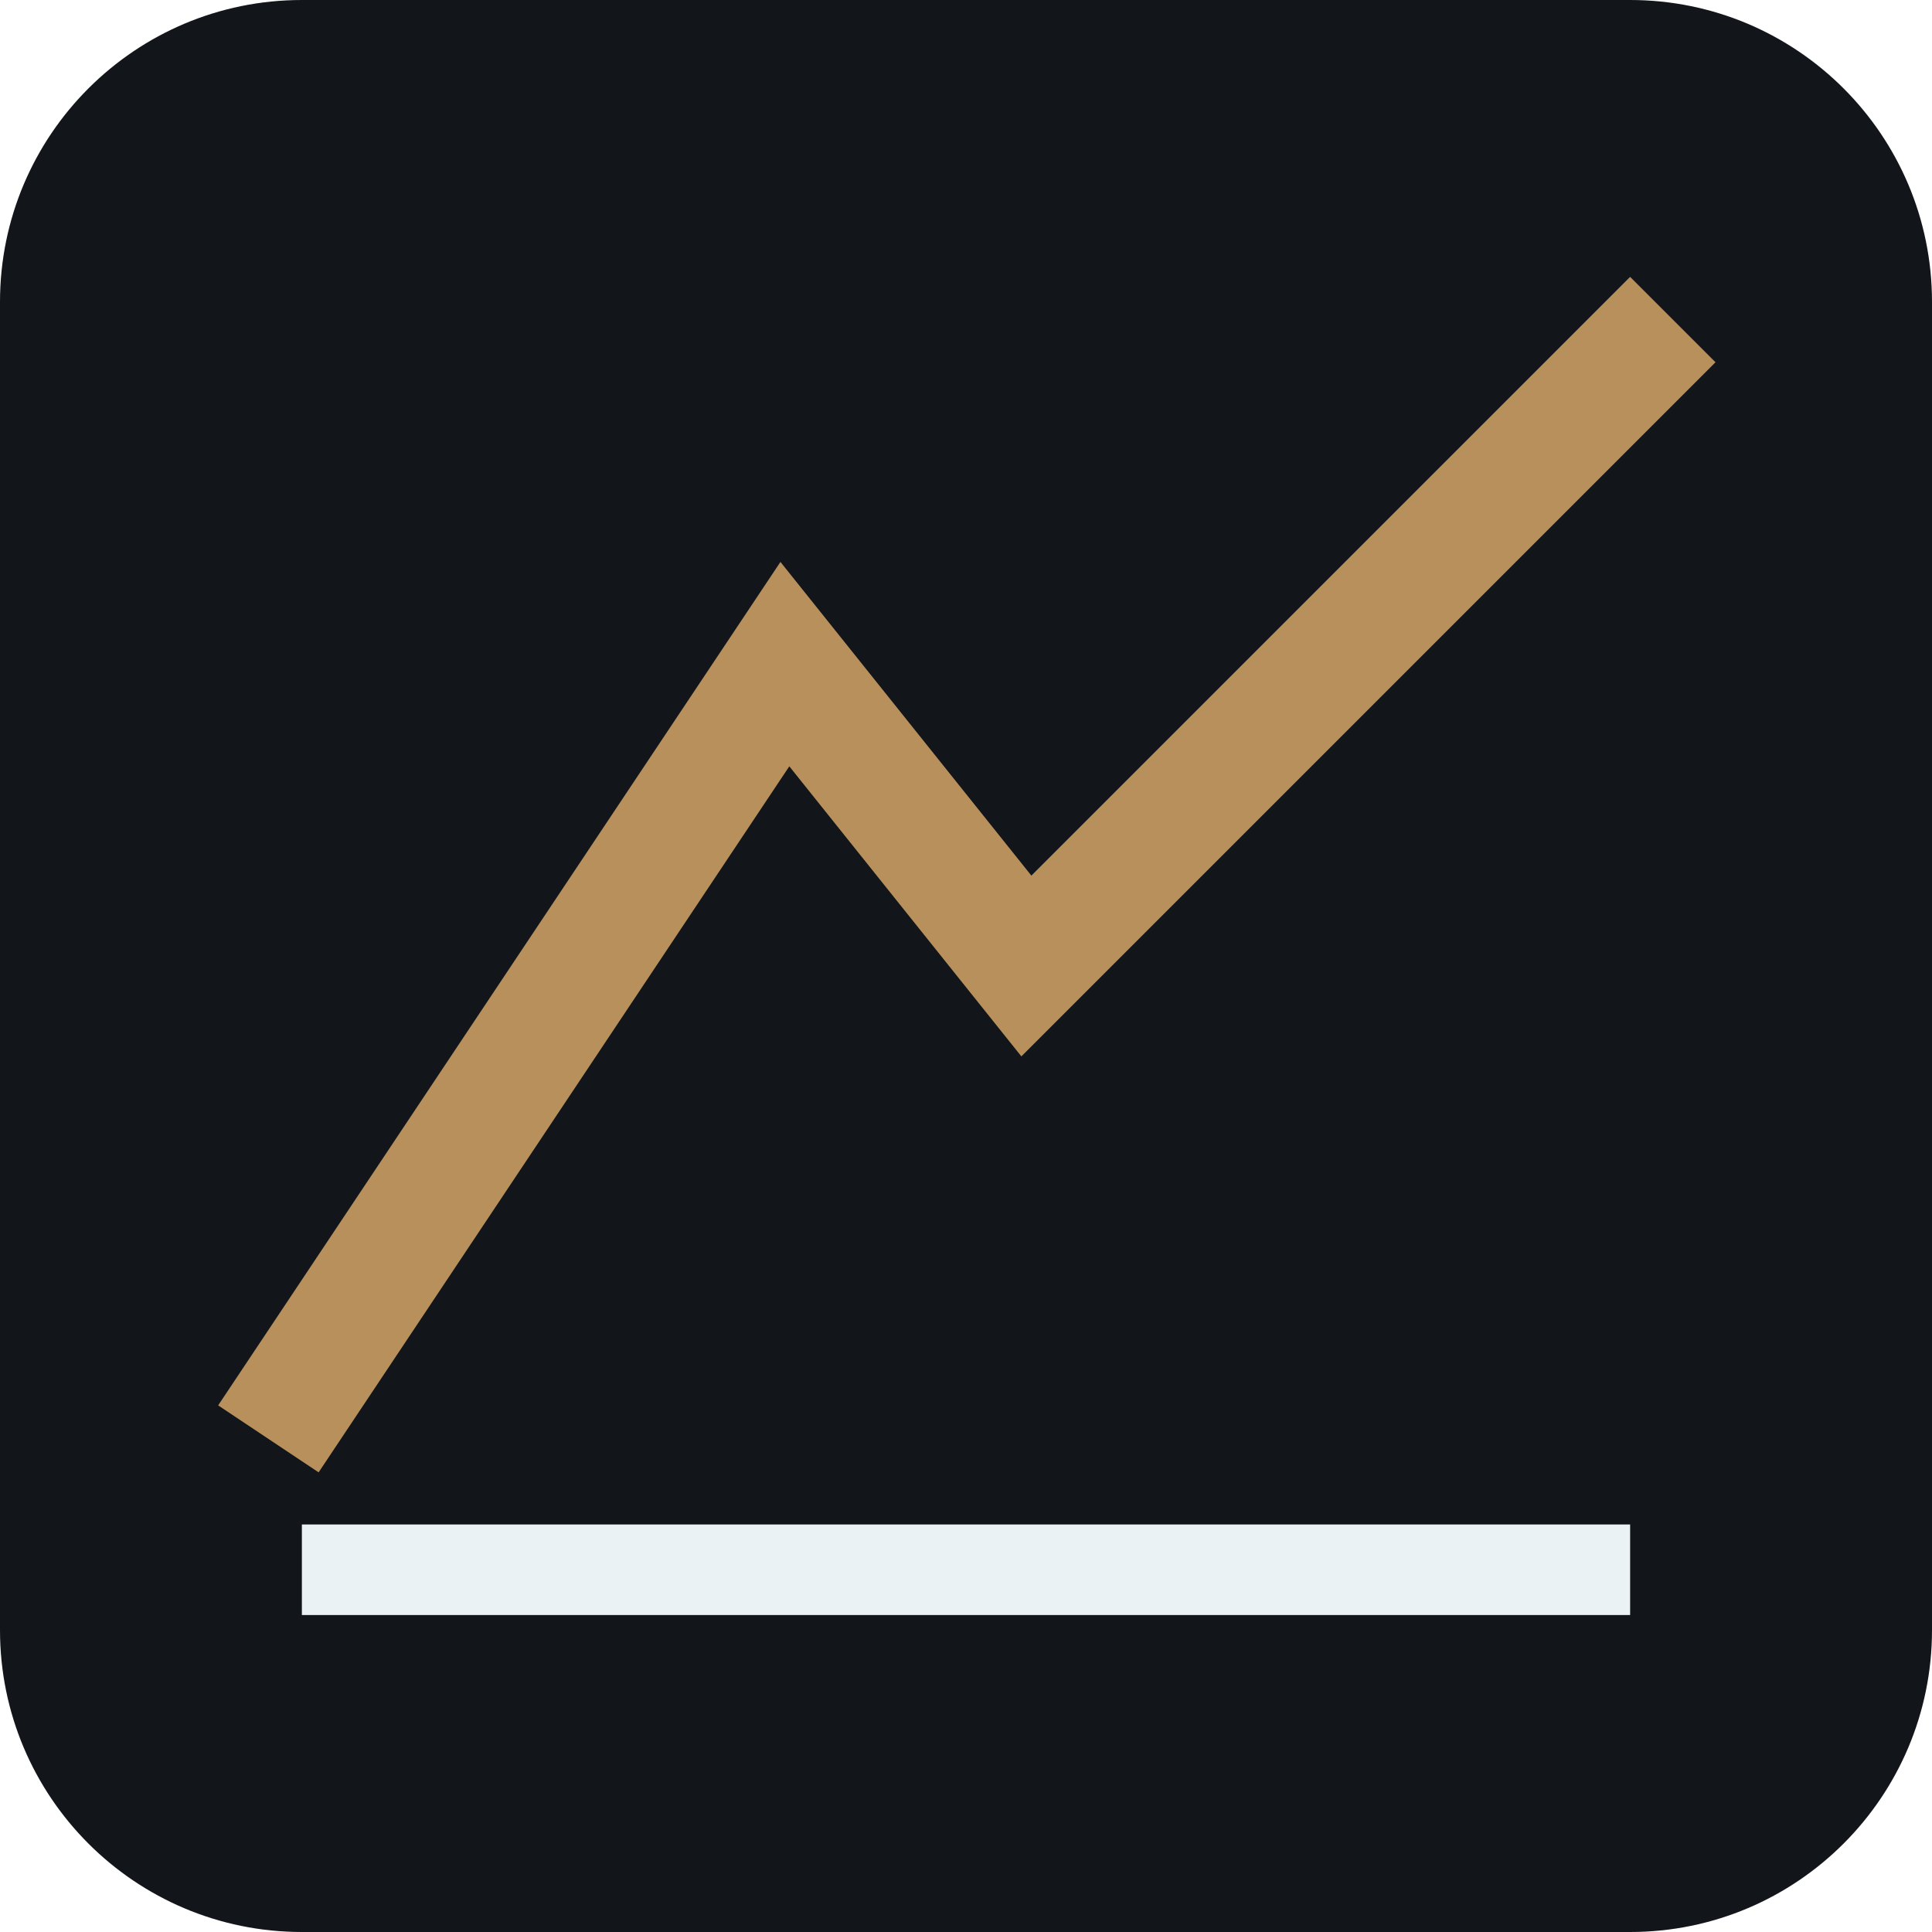
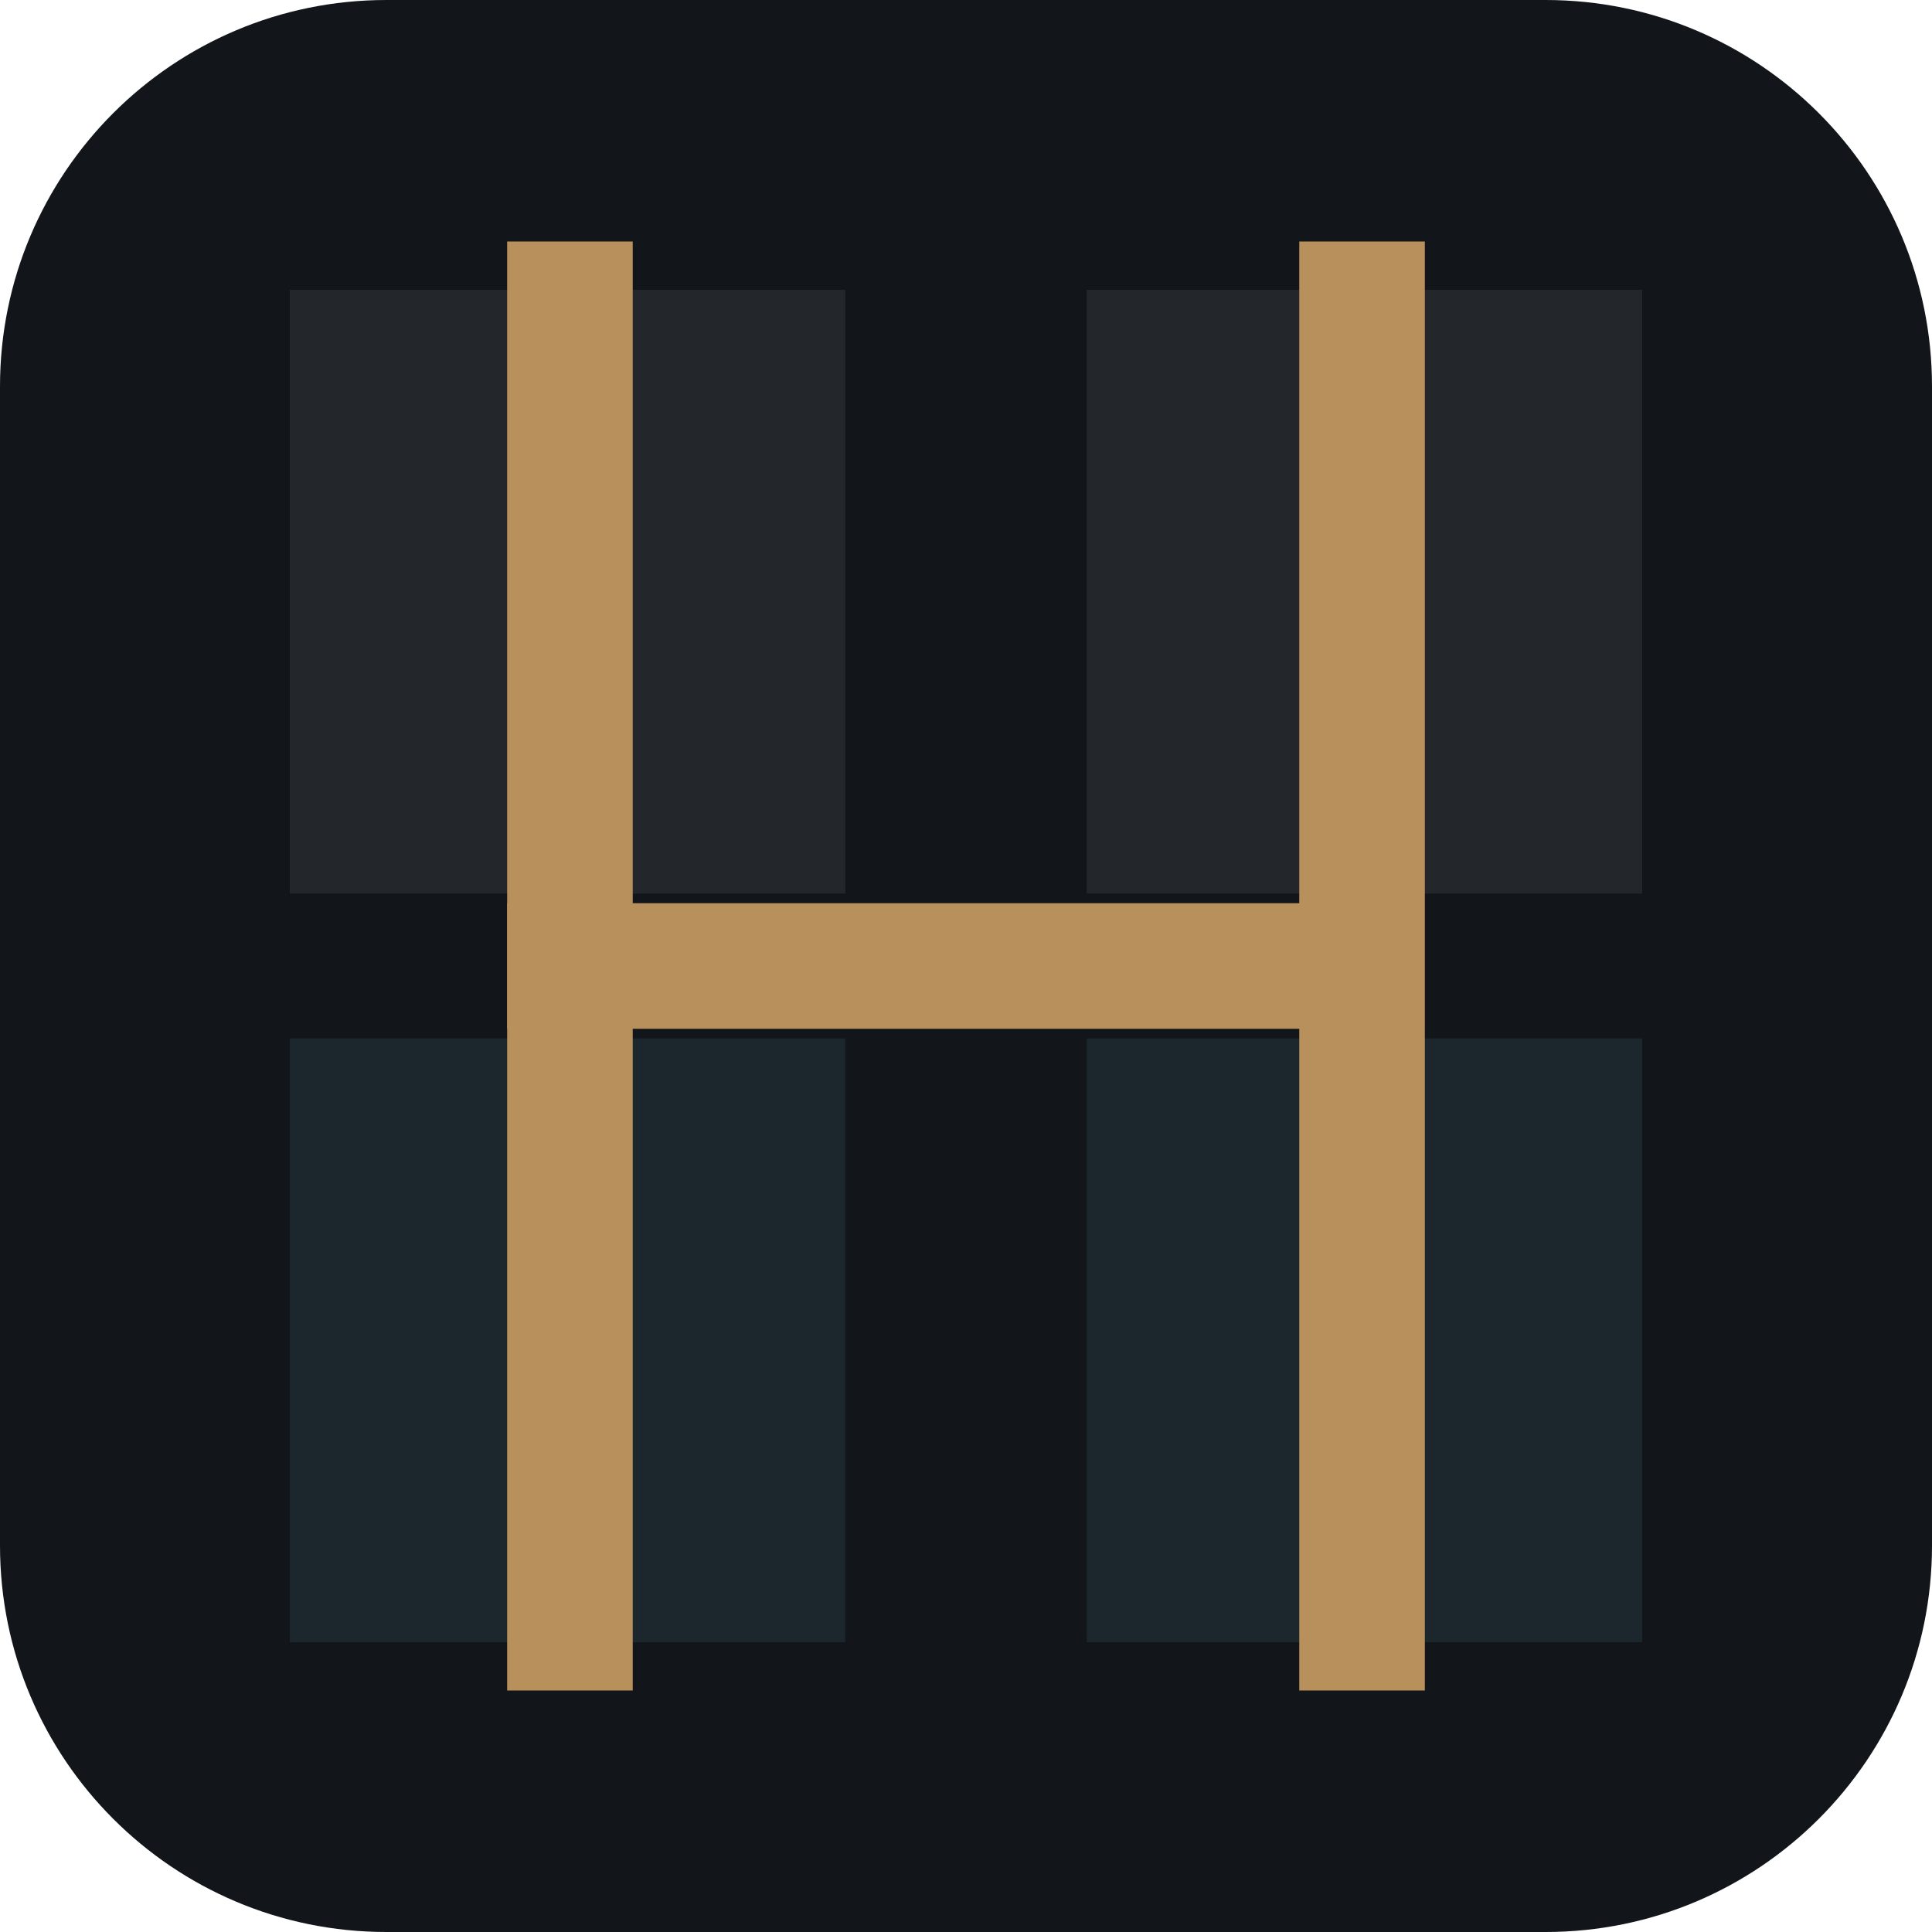
- <svg xmlns="http://www.w3.org/2000/svg" viewBox="0 0 64 64">
-   <rect width="64" height="64" rx="10" fill="#12161B" />
-   <path d="M10 46 L26 22 L34 32 L54 12" stroke="#B8905B" stroke-width="4" stroke-linecap="square" fill="none" />
-   <line x1="10" y1="52" x2="54" y2="52" stroke="#EAF2F4" stroke-width="3" />
+ <svg xmlns="http://www.w3.org/2000/svg" viewBox="0 0 40 40">
+   <rect width="40" height="40" rx="8" fill="#12161B" />
+   <rect x="6" y="6" width="11.5" height="12.5" fill="#EAF2F4" fill-opacity="0.08" />
+   <rect x="22.5" y="6" width="11.5" height="12.5" fill="#EAF2F4" fill-opacity="0.08" />
+   <rect x="6" y="21.5" width="11.5" height="12.5" fill="#5FA8AE" fill-opacity="0.12" />
+   <rect x="22.5" y="21.5" width="11.5" height="12.5" fill="#5FA8AE" fill-opacity="0.12" />
+   <rect x="10.5" y="5" width="2.6" height="30" fill="#B8905B" />
+   <rect x="26.9" y="5" width="2.6" height="30" fill="#B8905B" />
+   <rect x="10.5" y="18.7" width="18.9" height="2.6" fill="#B8905B" />
</svg>
